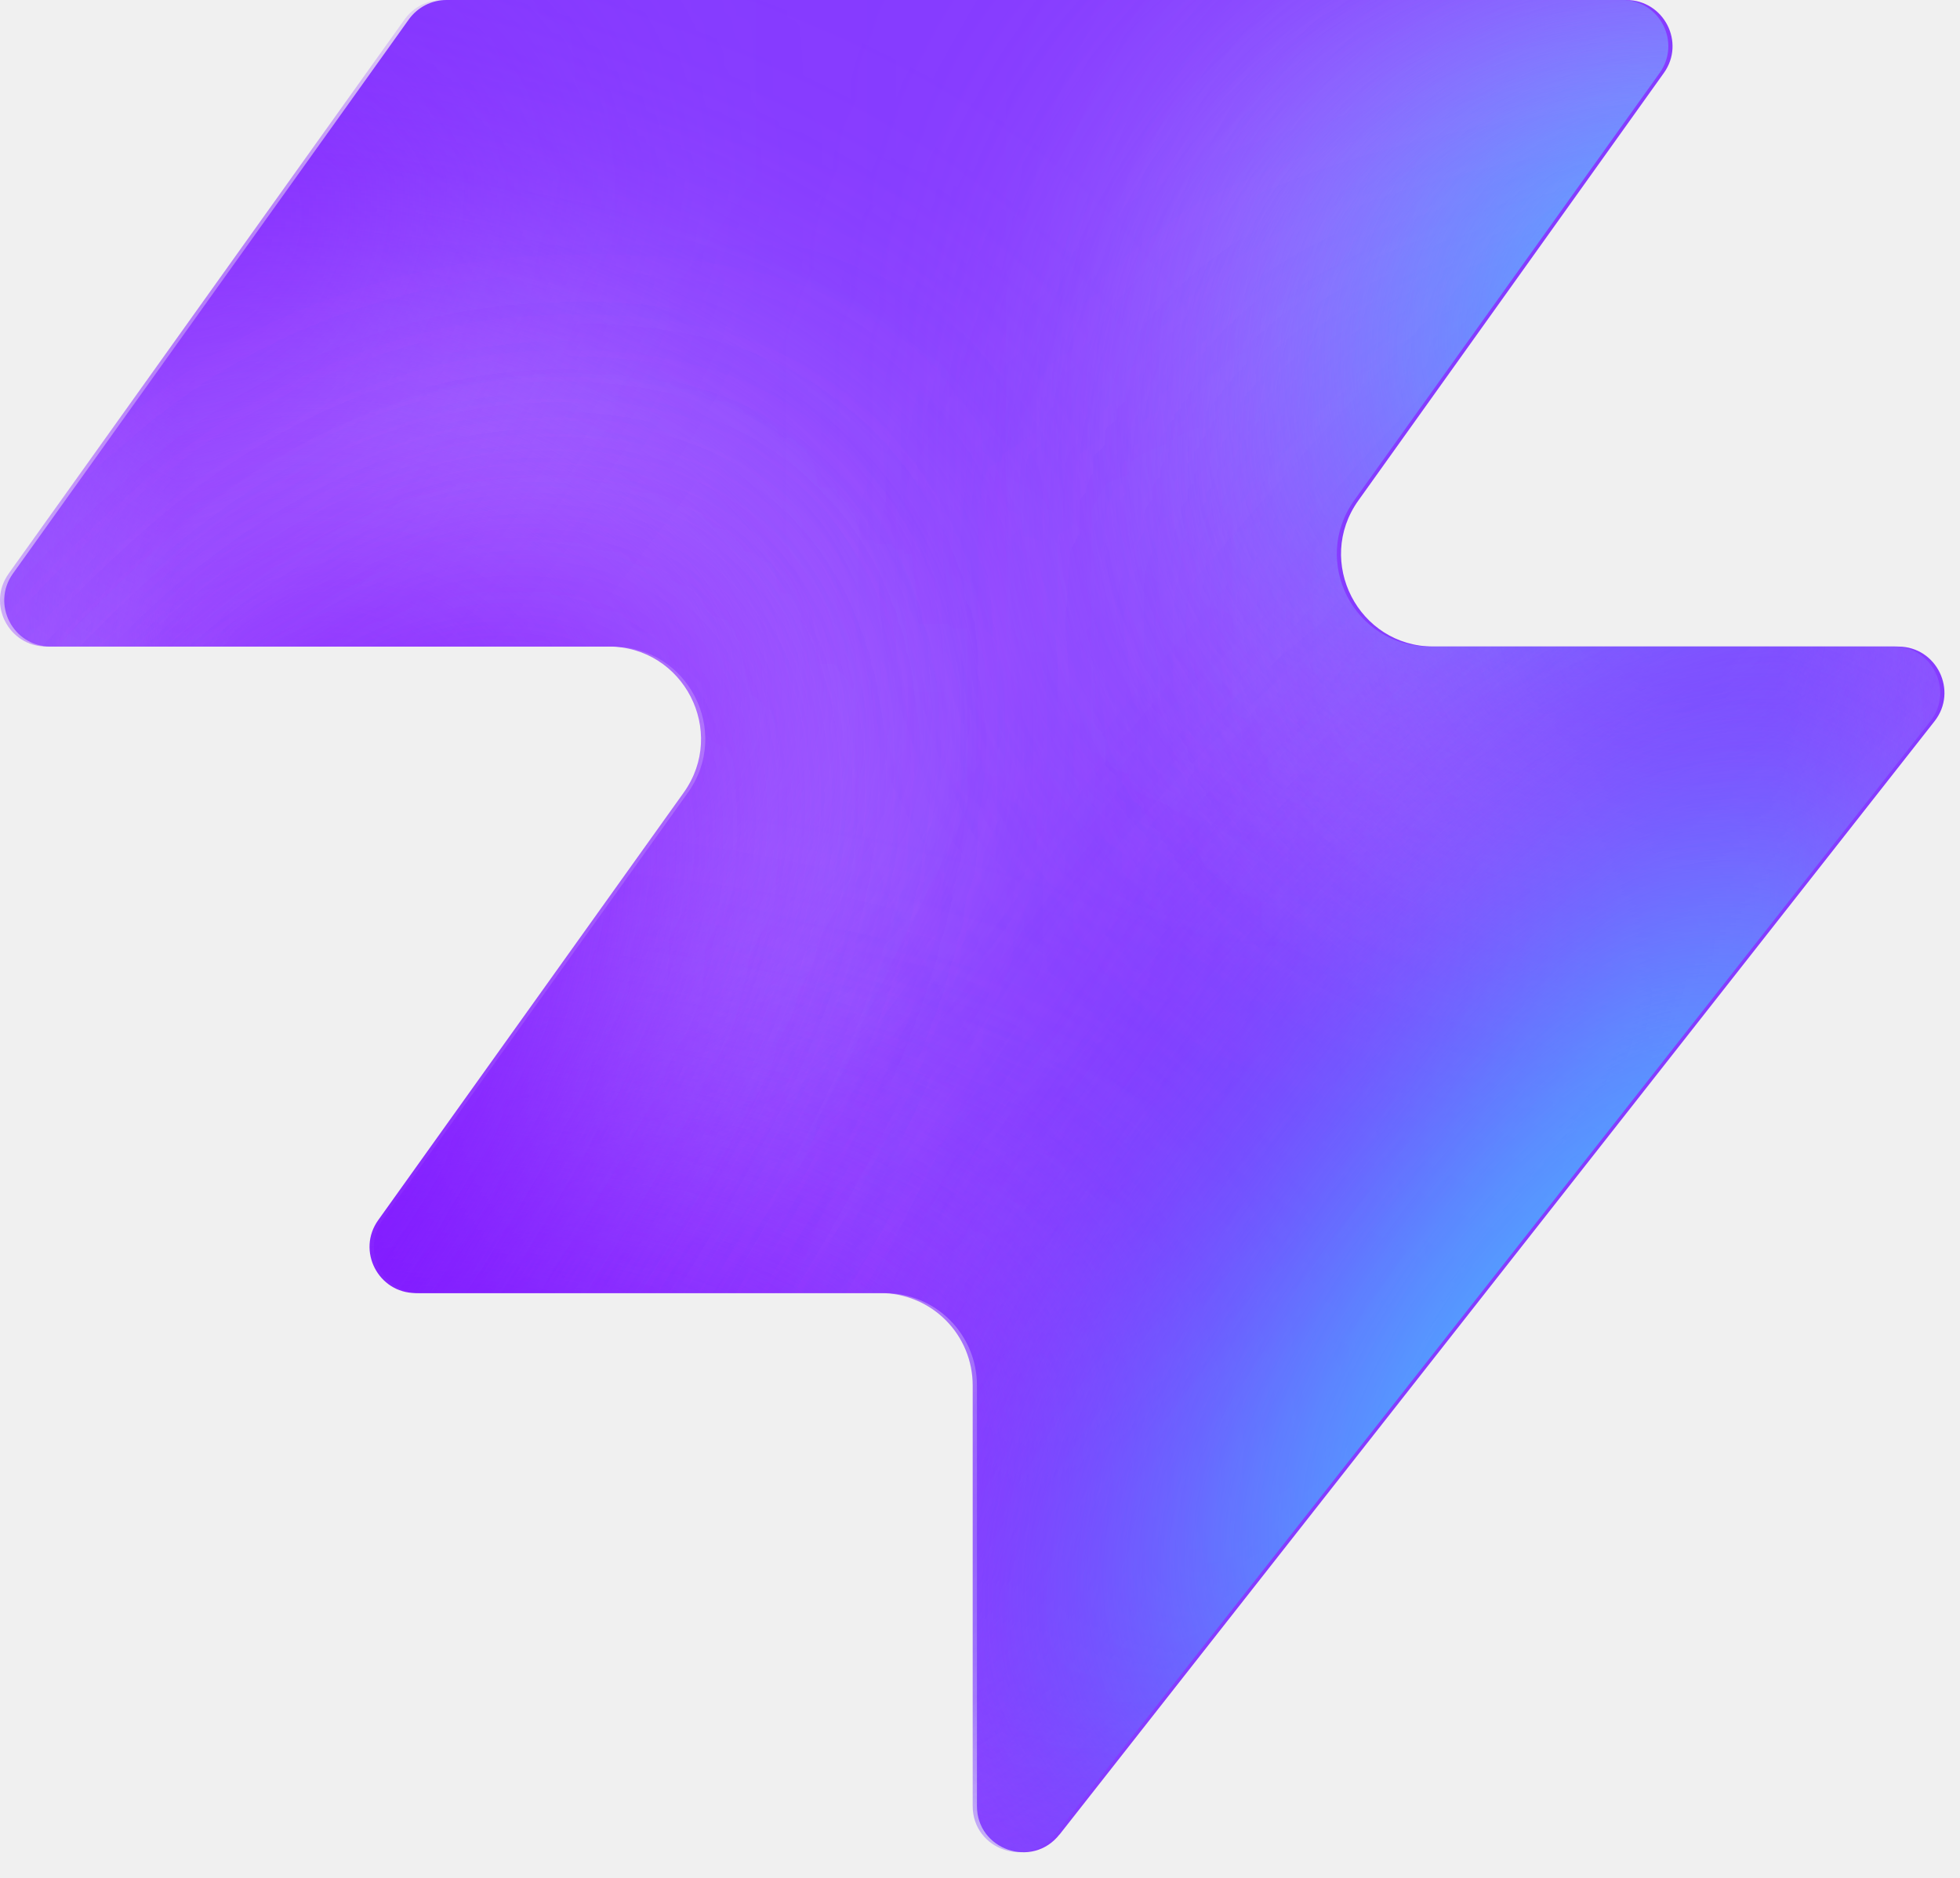
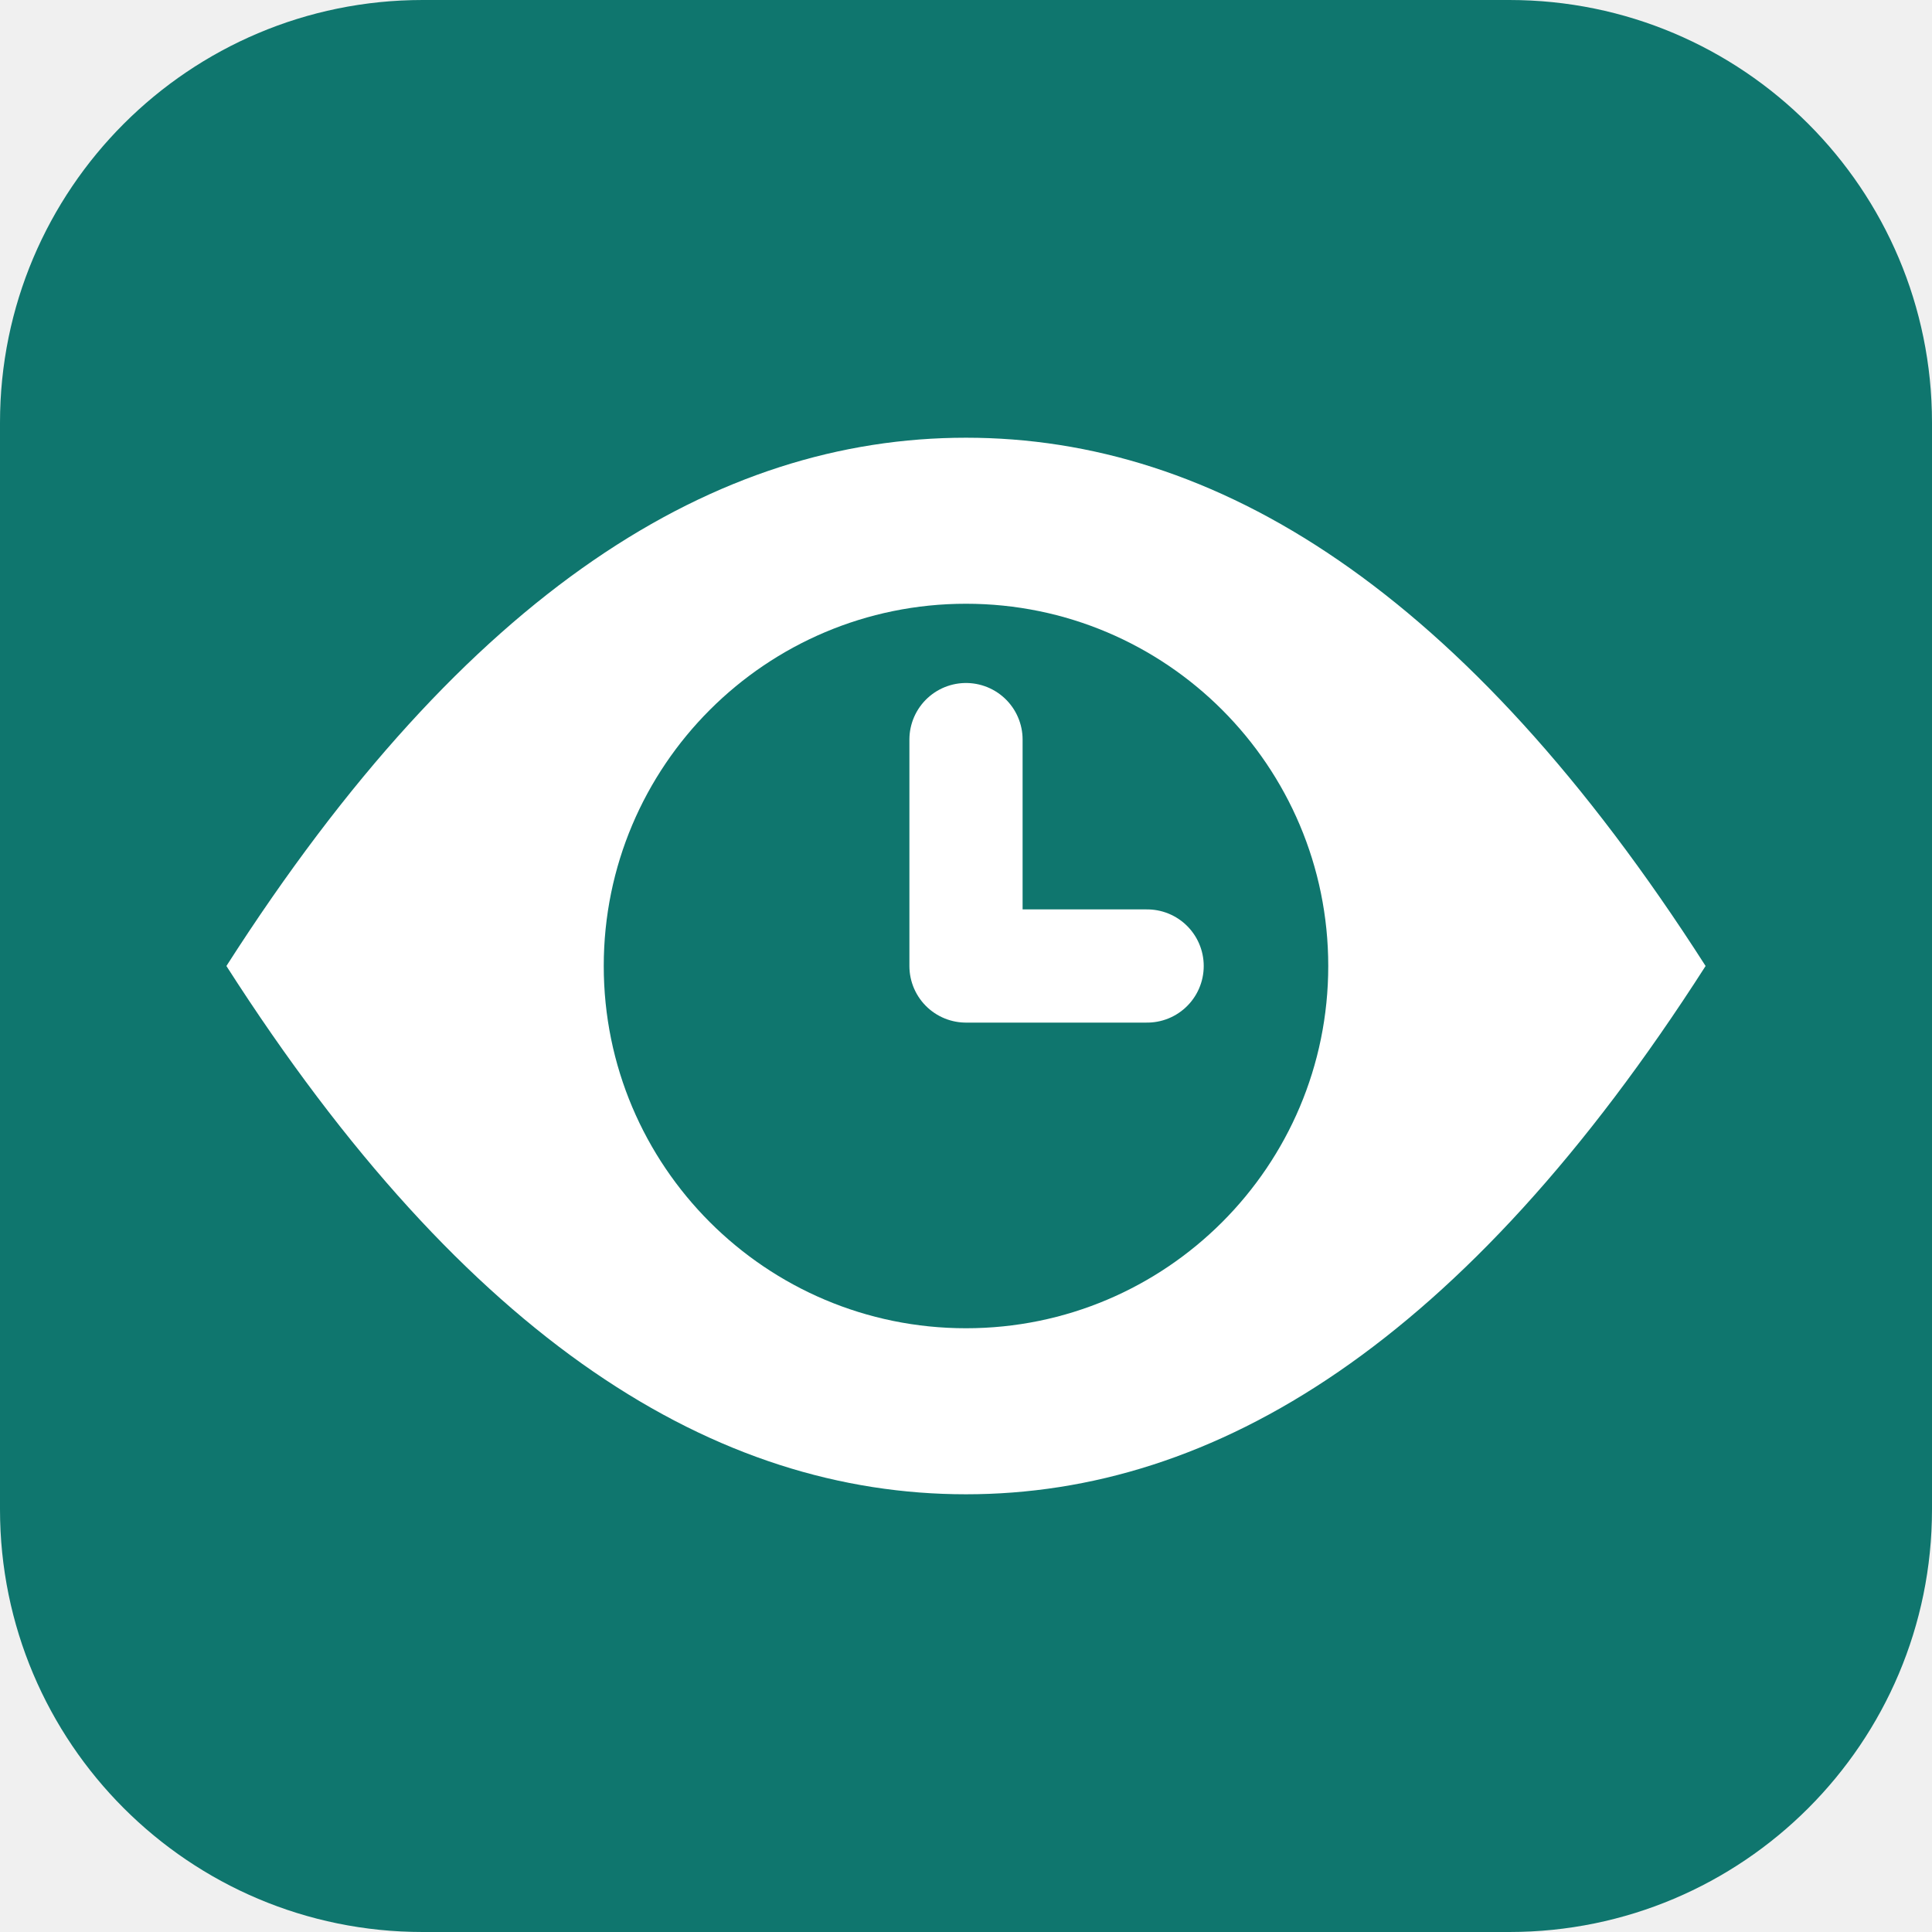
- <svg xmlns="http://www.w3.org/2000/svg" width="48" height="46" fill="none" viewBox="0 0 48 46">
-   <path fill="#863bff" d="M25.946 44.938c-.664.845-2.021.375-2.021-.698V33.937a2.26 2.26 0 0 0-2.262-2.262H10.287c-.92 0-1.456-1.04-.92-1.788l7.48-10.471c1.07-1.497 0-3.578-1.842-3.578H1.237c-.92 0-1.456-1.04-.92-1.788L10.013.474c.214-.297.556-.474.92-.474h28.894c.92 0 1.456 1.04.92 1.788l-7.48 10.471c-1.07 1.498 0 3.579 1.842 3.579h11.377c.943 0 1.473 1.088.89 1.83L25.947 44.94z" style="fill:#863bff;fill:color(display-p3 .525 .23 1);fill-opacity:1" />
-   <mask id="a" width="48" height="46" x="0" y="0" maskUnits="userSpaceOnUse" style="mask-type:alpha">
-     <path fill="#000" d="M25.842 44.938c-.664.844-2.021.375-2.021-.698V33.937a2.26 2.26 0 0 0-2.262-2.262H10.183c-.92 0-1.456-1.04-.92-1.788l7.48-10.471c1.07-1.498 0-3.579-1.842-3.579H1.133c-.92 0-1.456-1.04-.92-1.787L9.91.473c.214-.297.556-.474.92-.474h28.894c.92 0 1.456 1.04.92 1.788l-7.48 10.471c-1.07 1.498 0 3.578 1.842 3.578h11.377c.943 0 1.473 1.088.89 1.832L25.843 44.94z" style="fill:#000;fill-opacity:1" />
-   </mask>
-   <g mask="url(#a)">
-     <g filter="url(#b)">
-       <ellipse cx="5.508" cy="14.704" fill="#ede6ff" rx="5.508" ry="14.704" style="fill:#ede6ff;fill:color(display-p3 .927 .903 1);fill-opacity:1" transform="matrix(.00324 1 1 -.00324 -4.47 31.516)" />
-     </g>
-     <g filter="url(#c)">
-       <ellipse cx="10.399" cy="29.851" fill="#ede6ff" rx="10.399" ry="29.851" style="fill:#ede6ff;fill:color(display-p3 .927 .903 1);fill-opacity:1" transform="matrix(.00324 1 1 -.00324 -39.328 7.883)" />
-     </g>
-     <g filter="url(#d)">
-       <ellipse cx="5.508" cy="30.487" fill="#7e14ff" rx="5.508" ry="30.487" style="fill:#7e14ff;fill:color(display-p3 .492 .077 1);fill-opacity:1" transform="rotate(89.814 -25.913 -14.639)scale(1 -1)" />
-     </g>
-     <g filter="url(#e)">
-       <ellipse cx="5.508" cy="30.599" fill="#7e14ff" rx="5.508" ry="30.599" style="fill:#7e14ff;fill:color(display-p3 .492 .077 1);fill-opacity:1" transform="rotate(89.814 -32.644 -3.334)scale(1 -1)" />
-     </g>
-     <g filter="url(#f)">
-       <ellipse cx="5.508" cy="30.599" fill="#7e14ff" rx="5.508" ry="30.599" style="fill:#7e14ff;fill:color(display-p3 .492 .077 1);fill-opacity:1" transform="matrix(.00324 1 1 -.00324 -34.34 30.47)" />
-     </g>
-     <g filter="url(#g)">
-       <ellipse cx="14.072" cy="22.078" fill="#ede6ff" rx="14.072" ry="22.078" style="fill:#ede6ff;fill:color(display-p3 .927 .903 1);fill-opacity:1" transform="rotate(93.35 24.506 48.493)scale(-1 1)" />
-     </g>
-     <g filter="url(#h)">
-       <ellipse cx="3.47" cy="21.501" fill="#7e14ff" rx="3.47" ry="21.501" style="fill:#7e14ff;fill:color(display-p3 .492 .077 1);fill-opacity:1" transform="rotate(89.009 28.708 47.59)scale(-1 1)" />
-     </g>
-     <g filter="url(#i)">
-       <ellipse cx="3.47" cy="21.501" fill="#7e14ff" rx="3.47" ry="21.501" style="fill:#7e14ff;fill:color(display-p3 .492 .077 1);fill-opacity:1" transform="rotate(89.009 28.708 47.59)scale(-1 1)" />
-     </g>
-     <g filter="url(#j)">
-       <ellipse cx=".387" cy="8.972" fill="#7e14ff" rx="4.407" ry="29.108" style="fill:#7e14ff;fill:color(display-p3 .492 .077 1);fill-opacity:1" transform="rotate(39.51 .387 8.972)" />
-     </g>
-     <g filter="url(#k)">
-       <ellipse cx="47.523" cy="-6.092" fill="#7e14ff" rx="4.407" ry="29.108" style="fill:#7e14ff;fill:color(display-p3 .492 .077 1);fill-opacity:1" transform="rotate(37.892 47.523 -6.092)" />
-     </g>
-     <g filter="url(#l)">
-       <ellipse cx="41.412" cy="6.333" fill="#47bfff" rx="5.971" ry="9.665" style="fill:#47bfff;fill:color(display-p3 .28 .748 1);fill-opacity:1" transform="rotate(37.892 41.412 6.333)" />
-     </g>
-     <g filter="url(#m)">
-       <ellipse cx="-1.879" cy="38.332" fill="#7e14ff" rx="4.407" ry="29.108" style="fill:#7e14ff;fill:color(display-p3 .492 .077 1);fill-opacity:1" transform="rotate(37.892 -1.88 38.332)" />
-     </g>
-     <g filter="url(#n)">
-       <ellipse cx="-1.879" cy="38.332" fill="#7e14ff" rx="4.407" ry="29.108" style="fill:#7e14ff;fill:color(display-p3 .492 .077 1);fill-opacity:1" transform="rotate(37.892 -1.88 38.332)" />
-     </g>
-     <g filter="url(#o)">
-       <ellipse cx="35.651" cy="29.907" fill="#7e14ff" rx="4.407" ry="29.108" style="fill:#7e14ff;fill:color(display-p3 .492 .077 1);fill-opacity:1" transform="rotate(37.892 35.651 29.907)" />
-     </g>
-     <g filter="url(#p)">
-       <ellipse cx="38.418" cy="32.4" fill="#47bfff" rx="5.971" ry="15.297" style="fill:#47bfff;fill:color(display-p3 .28 .748 1);fill-opacity:1" transform="rotate(37.892 38.418 32.4)" />
-     </g>
-   </g>
-   <defs>
-     <filter id="b" width="60.045" height="41.654" x="-19.77" y="16.149" color-interpolation-filters="sRGB" filterUnits="userSpaceOnUse">
-       <feFlood flood-opacity="0" result="BackgroundImageFix" />
-       <feBlend in="SourceGraphic" in2="BackgroundImageFix" result="shape" />
-       <feGaussianBlur result="effect1_foregroundBlur_2002_17158" stdDeviation="7.659" />
-     </filter>
-     <filter id="c" width="90.34" height="51.437" x="-54.613" y="-7.533" color-interpolation-filters="sRGB" filterUnits="userSpaceOnUse">
-       <feFlood flood-opacity="0" result="BackgroundImageFix" />
-       <feBlend in="SourceGraphic" in2="BackgroundImageFix" result="shape" />
-       <feGaussianBlur result="effect1_foregroundBlur_2002_17158" stdDeviation="7.659" />
-     </filter>
-     <filter id="d" width="79.355" height="29.4" x="-49.64" y="2.03" color-interpolation-filters="sRGB" filterUnits="userSpaceOnUse">
-       <feFlood flood-opacity="0" result="BackgroundImageFix" />
-       <feBlend in="SourceGraphic" in2="BackgroundImageFix" result="shape" />
-       <feGaussianBlur result="effect1_foregroundBlur_2002_17158" stdDeviation="4.596" />
-     </filter>
-     <filter id="e" width="79.579" height="29.4" x="-45.045" y="20.029" color-interpolation-filters="sRGB" filterUnits="userSpaceOnUse">
-       <feFlood flood-opacity="0" result="BackgroundImageFix" />
-       <feBlend in="SourceGraphic" in2="BackgroundImageFix" result="shape" />
-       <feGaussianBlur result="effect1_foregroundBlur_2002_17158" stdDeviation="4.596" />
-     </filter>
-     <filter id="f" width="79.579" height="29.4" x="-43.513" y="21.178" color-interpolation-filters="sRGB" filterUnits="userSpaceOnUse">
-       <feFlood flood-opacity="0" result="BackgroundImageFix" />
-       <feBlend in="SourceGraphic" in2="BackgroundImageFix" result="shape" />
-       <feGaussianBlur result="effect1_foregroundBlur_2002_17158" stdDeviation="4.596" />
-     </filter>
-     <filter id="g" width="74.749" height="58.852" x="15.756" y="-17.901" color-interpolation-filters="sRGB" filterUnits="userSpaceOnUse">
-       <feFlood flood-opacity="0" result="BackgroundImageFix" />
-       <feBlend in="SourceGraphic" in2="BackgroundImageFix" result="shape" />
-       <feGaussianBlur result="effect1_foregroundBlur_2002_17158" stdDeviation="7.659" />
-     </filter>
-     <filter id="h" width="61.377" height="25.362" x="23.548" y="2.284" color-interpolation-filters="sRGB" filterUnits="userSpaceOnUse">
-       <feFlood flood-opacity="0" result="BackgroundImageFix" />
-       <feBlend in="SourceGraphic" in2="BackgroundImageFix" result="shape" />
-       <feGaussianBlur result="effect1_foregroundBlur_2002_17158" stdDeviation="4.596" />
-     </filter>
-     <filter id="i" width="61.377" height="25.362" x="23.548" y="2.284" color-interpolation-filters="sRGB" filterUnits="userSpaceOnUse">
-       <feFlood flood-opacity="0" result="BackgroundImageFix" />
-       <feBlend in="SourceGraphic" in2="BackgroundImageFix" result="shape" />
-       <feGaussianBlur result="effect1_foregroundBlur_2002_17158" stdDeviation="4.596" />
-     </filter>
-     <filter id="j" width="56.045" height="63.649" x="-27.636" y="-22.853" color-interpolation-filters="sRGB" filterUnits="userSpaceOnUse">
-       <feFlood flood-opacity="0" result="BackgroundImageFix" />
-       <feBlend in="SourceGraphic" in2="BackgroundImageFix" result="shape" />
-       <feGaussianBlur result="effect1_foregroundBlur_2002_17158" stdDeviation="4.596" />
-     </filter>
-     <filter id="k" width="54.814" height="64.646" x="20.116" y="-38.415" color-interpolation-filters="sRGB" filterUnits="userSpaceOnUse">
-       <feFlood flood-opacity="0" result="BackgroundImageFix" />
-       <feBlend in="SourceGraphic" in2="BackgroundImageFix" result="shape" />
-       <feGaussianBlur result="effect1_foregroundBlur_2002_17158" stdDeviation="4.596" />
-     </filter>
-     <filter id="l" width="33.541" height="35.313" x="24.641" y="-11.323" color-interpolation-filters="sRGB" filterUnits="userSpaceOnUse">
-       <feFlood flood-opacity="0" result="BackgroundImageFix" />
-       <feBlend in="SourceGraphic" in2="BackgroundImageFix" result="shape" />
-       <feGaussianBlur result="effect1_foregroundBlur_2002_17158" stdDeviation="4.596" />
-     </filter>
-     <filter id="m" width="54.814" height="64.646" x="-29.286" y="6.009" color-interpolation-filters="sRGB" filterUnits="userSpaceOnUse">
-       <feFlood flood-opacity="0" result="BackgroundImageFix" />
-       <feBlend in="SourceGraphic" in2="BackgroundImageFix" result="shape" />
-       <feGaussianBlur result="effect1_foregroundBlur_2002_17158" stdDeviation="4.596" />
-     </filter>
-     <filter id="n" width="54.814" height="64.646" x="-29.286" y="6.009" color-interpolation-filters="sRGB" filterUnits="userSpaceOnUse">
-       <feFlood flood-opacity="0" result="BackgroundImageFix" />
-       <feBlend in="SourceGraphic" in2="BackgroundImageFix" result="shape" />
-       <feGaussianBlur result="effect1_foregroundBlur_2002_17158" stdDeviation="4.596" />
-     </filter>
-     <filter id="o" width="54.814" height="64.646" x="8.244" y="-2.416" color-interpolation-filters="sRGB" filterUnits="userSpaceOnUse">
-       <feFlood flood-opacity="0" result="BackgroundImageFix" />
-       <feBlend in="SourceGraphic" in2="BackgroundImageFix" result="shape" />
-       <feGaussianBlur result="effect1_foregroundBlur_2002_17158" stdDeviation="4.596" />
-     </filter>
-     <filter id="p" width="39.409" height="43.623" x="18.713" y="10.588" color-interpolation-filters="sRGB" filterUnits="userSpaceOnUse">
-       <feFlood flood-opacity="0" result="BackgroundImageFix" />
-       <feBlend in="SourceGraphic" in2="BackgroundImageFix" result="shape" />
-       <feGaussianBlur result="effect1_foregroundBlur_2002_17158" stdDeviation="4.596" />
-     </filter>
-   </defs>
+ <svg xmlns="http://www.w3.org/2000/svg" viewBox="0 0 512 512" width="512" height="512">
+   <rect width="512" height="512" rx="112" fill="#0f766e" />
+   <path d="M60 256C124 156 190 116 256 116S388 156 452 256C388 356 322 396 256 396S124 356 60 256Z" fill="#ffffff" />
+   <circle cx="256" cy="256" r="96" fill="#0f766e" />
+   <path d="M256 196V256H304" fill="none" stroke="#ffffff" stroke-width="30" stroke-linecap="round" stroke-linejoin="round" />
</svg>
